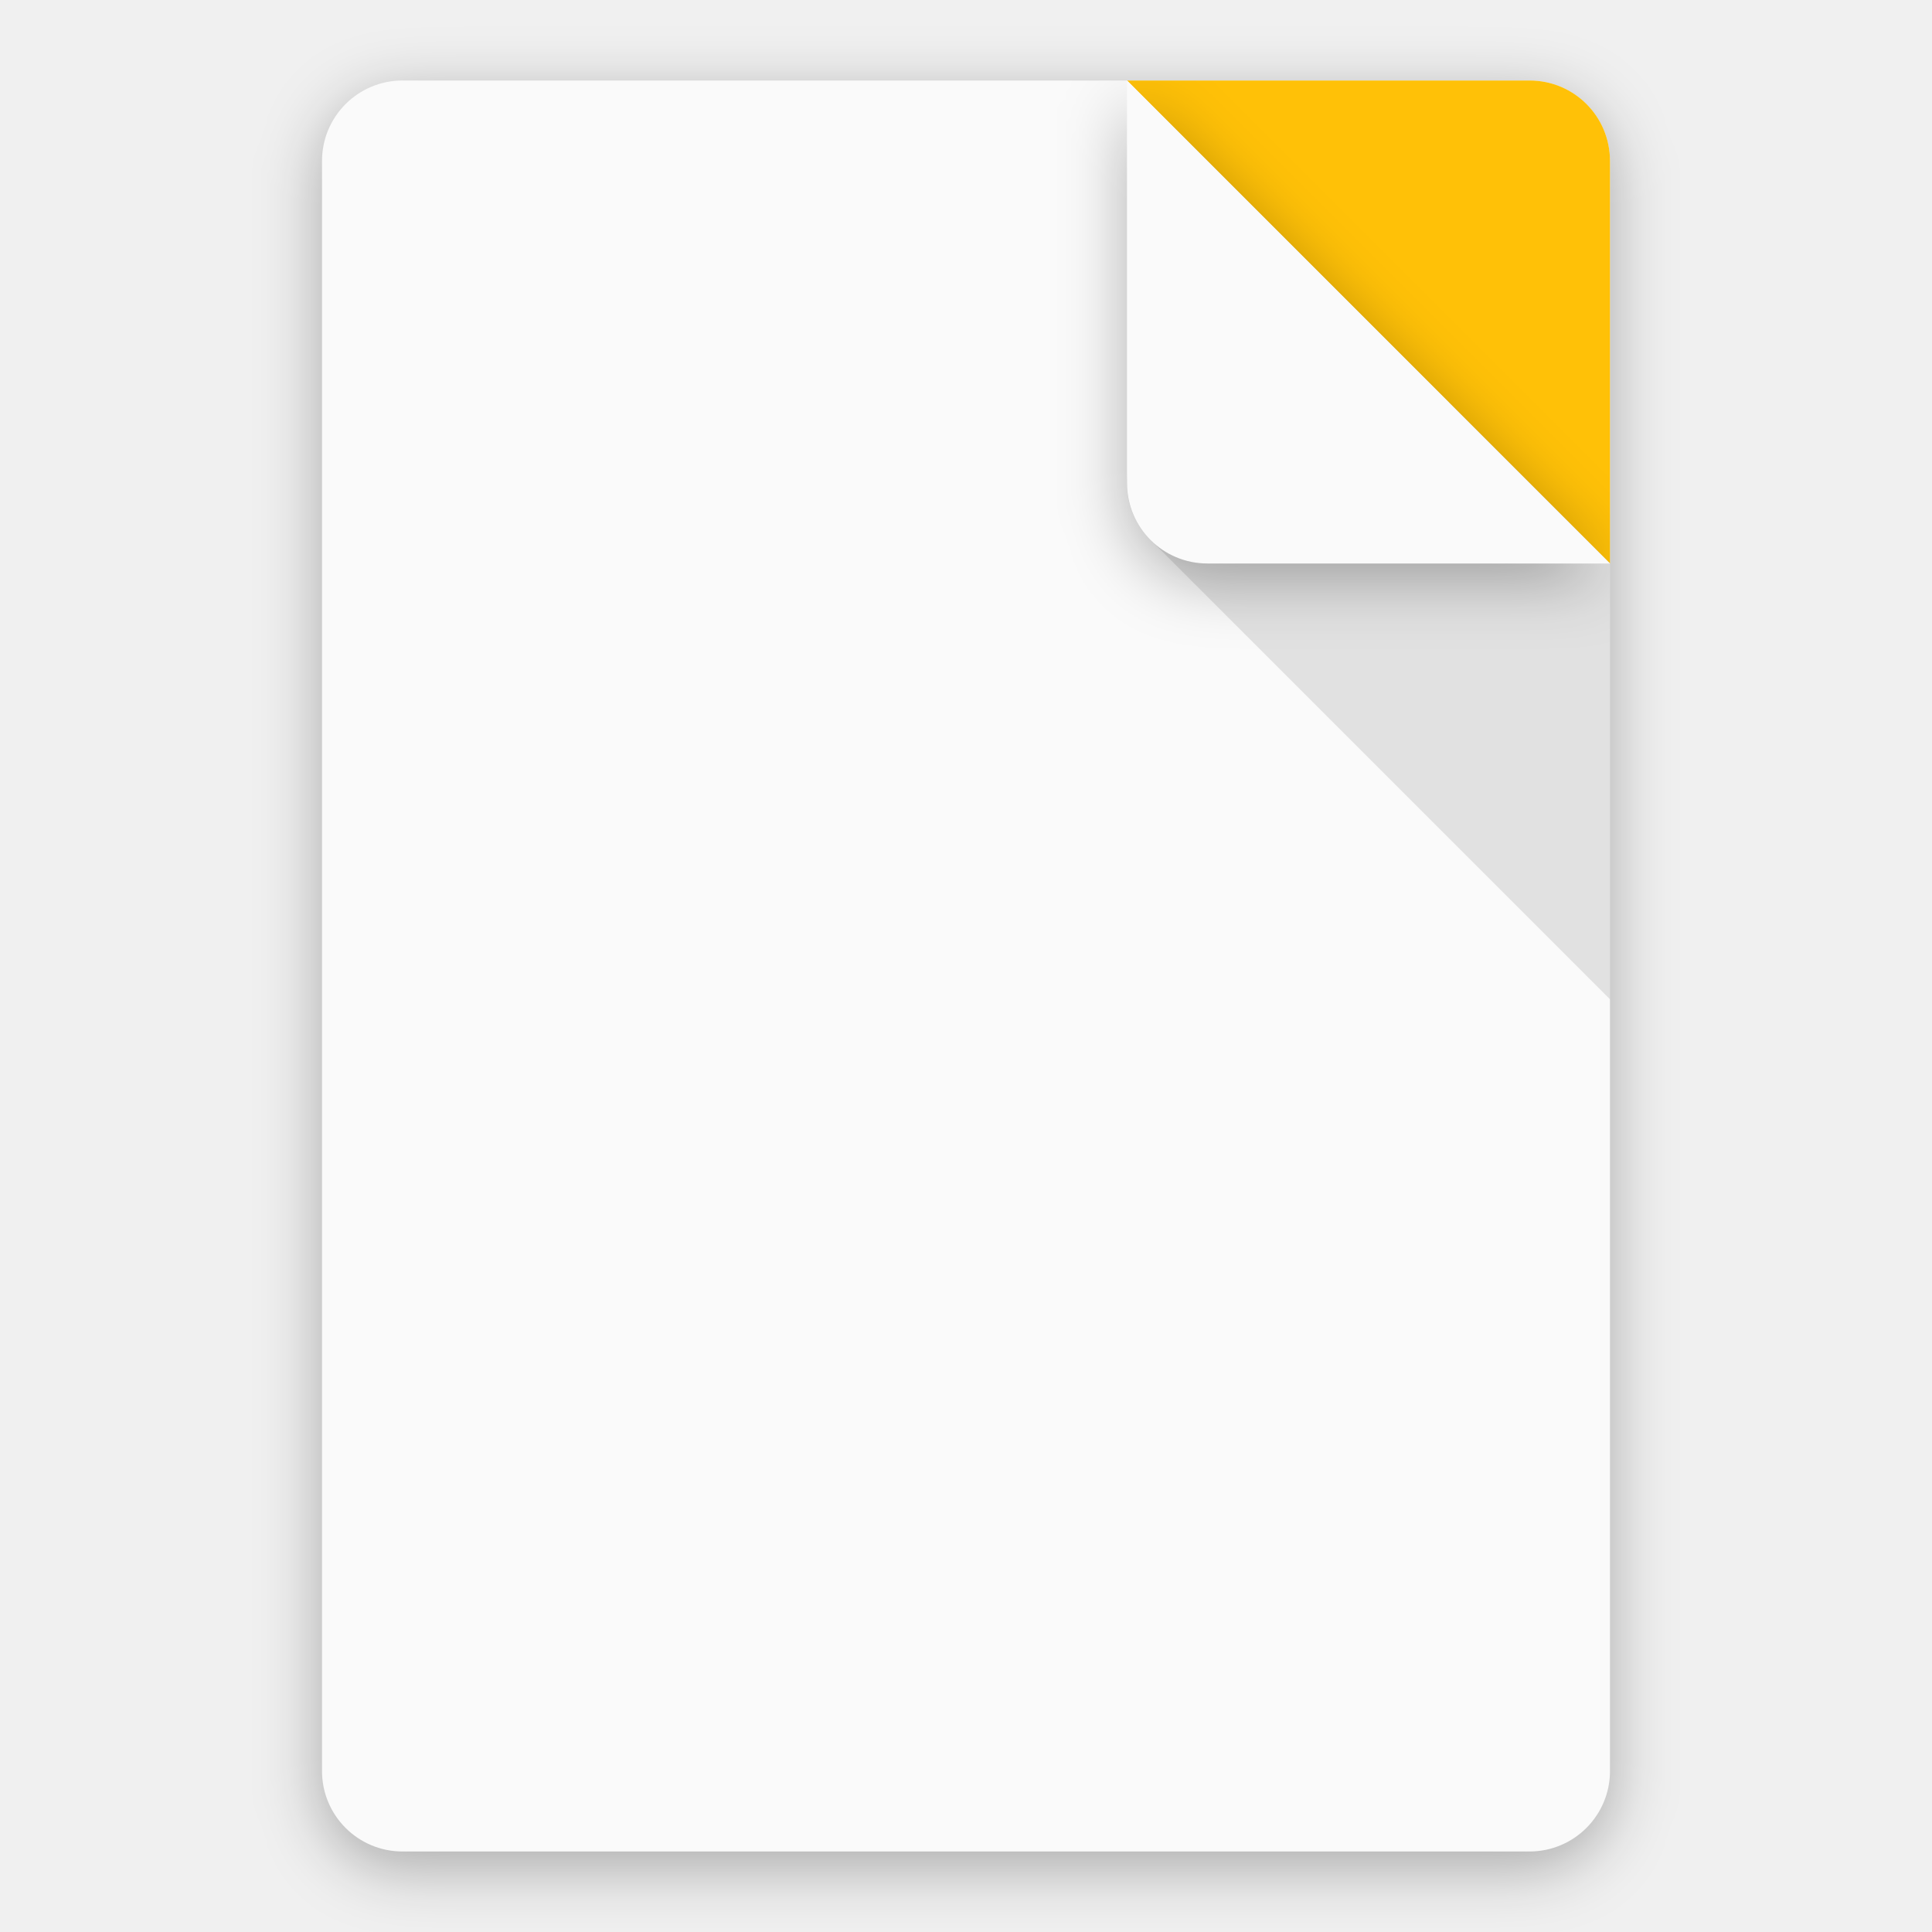
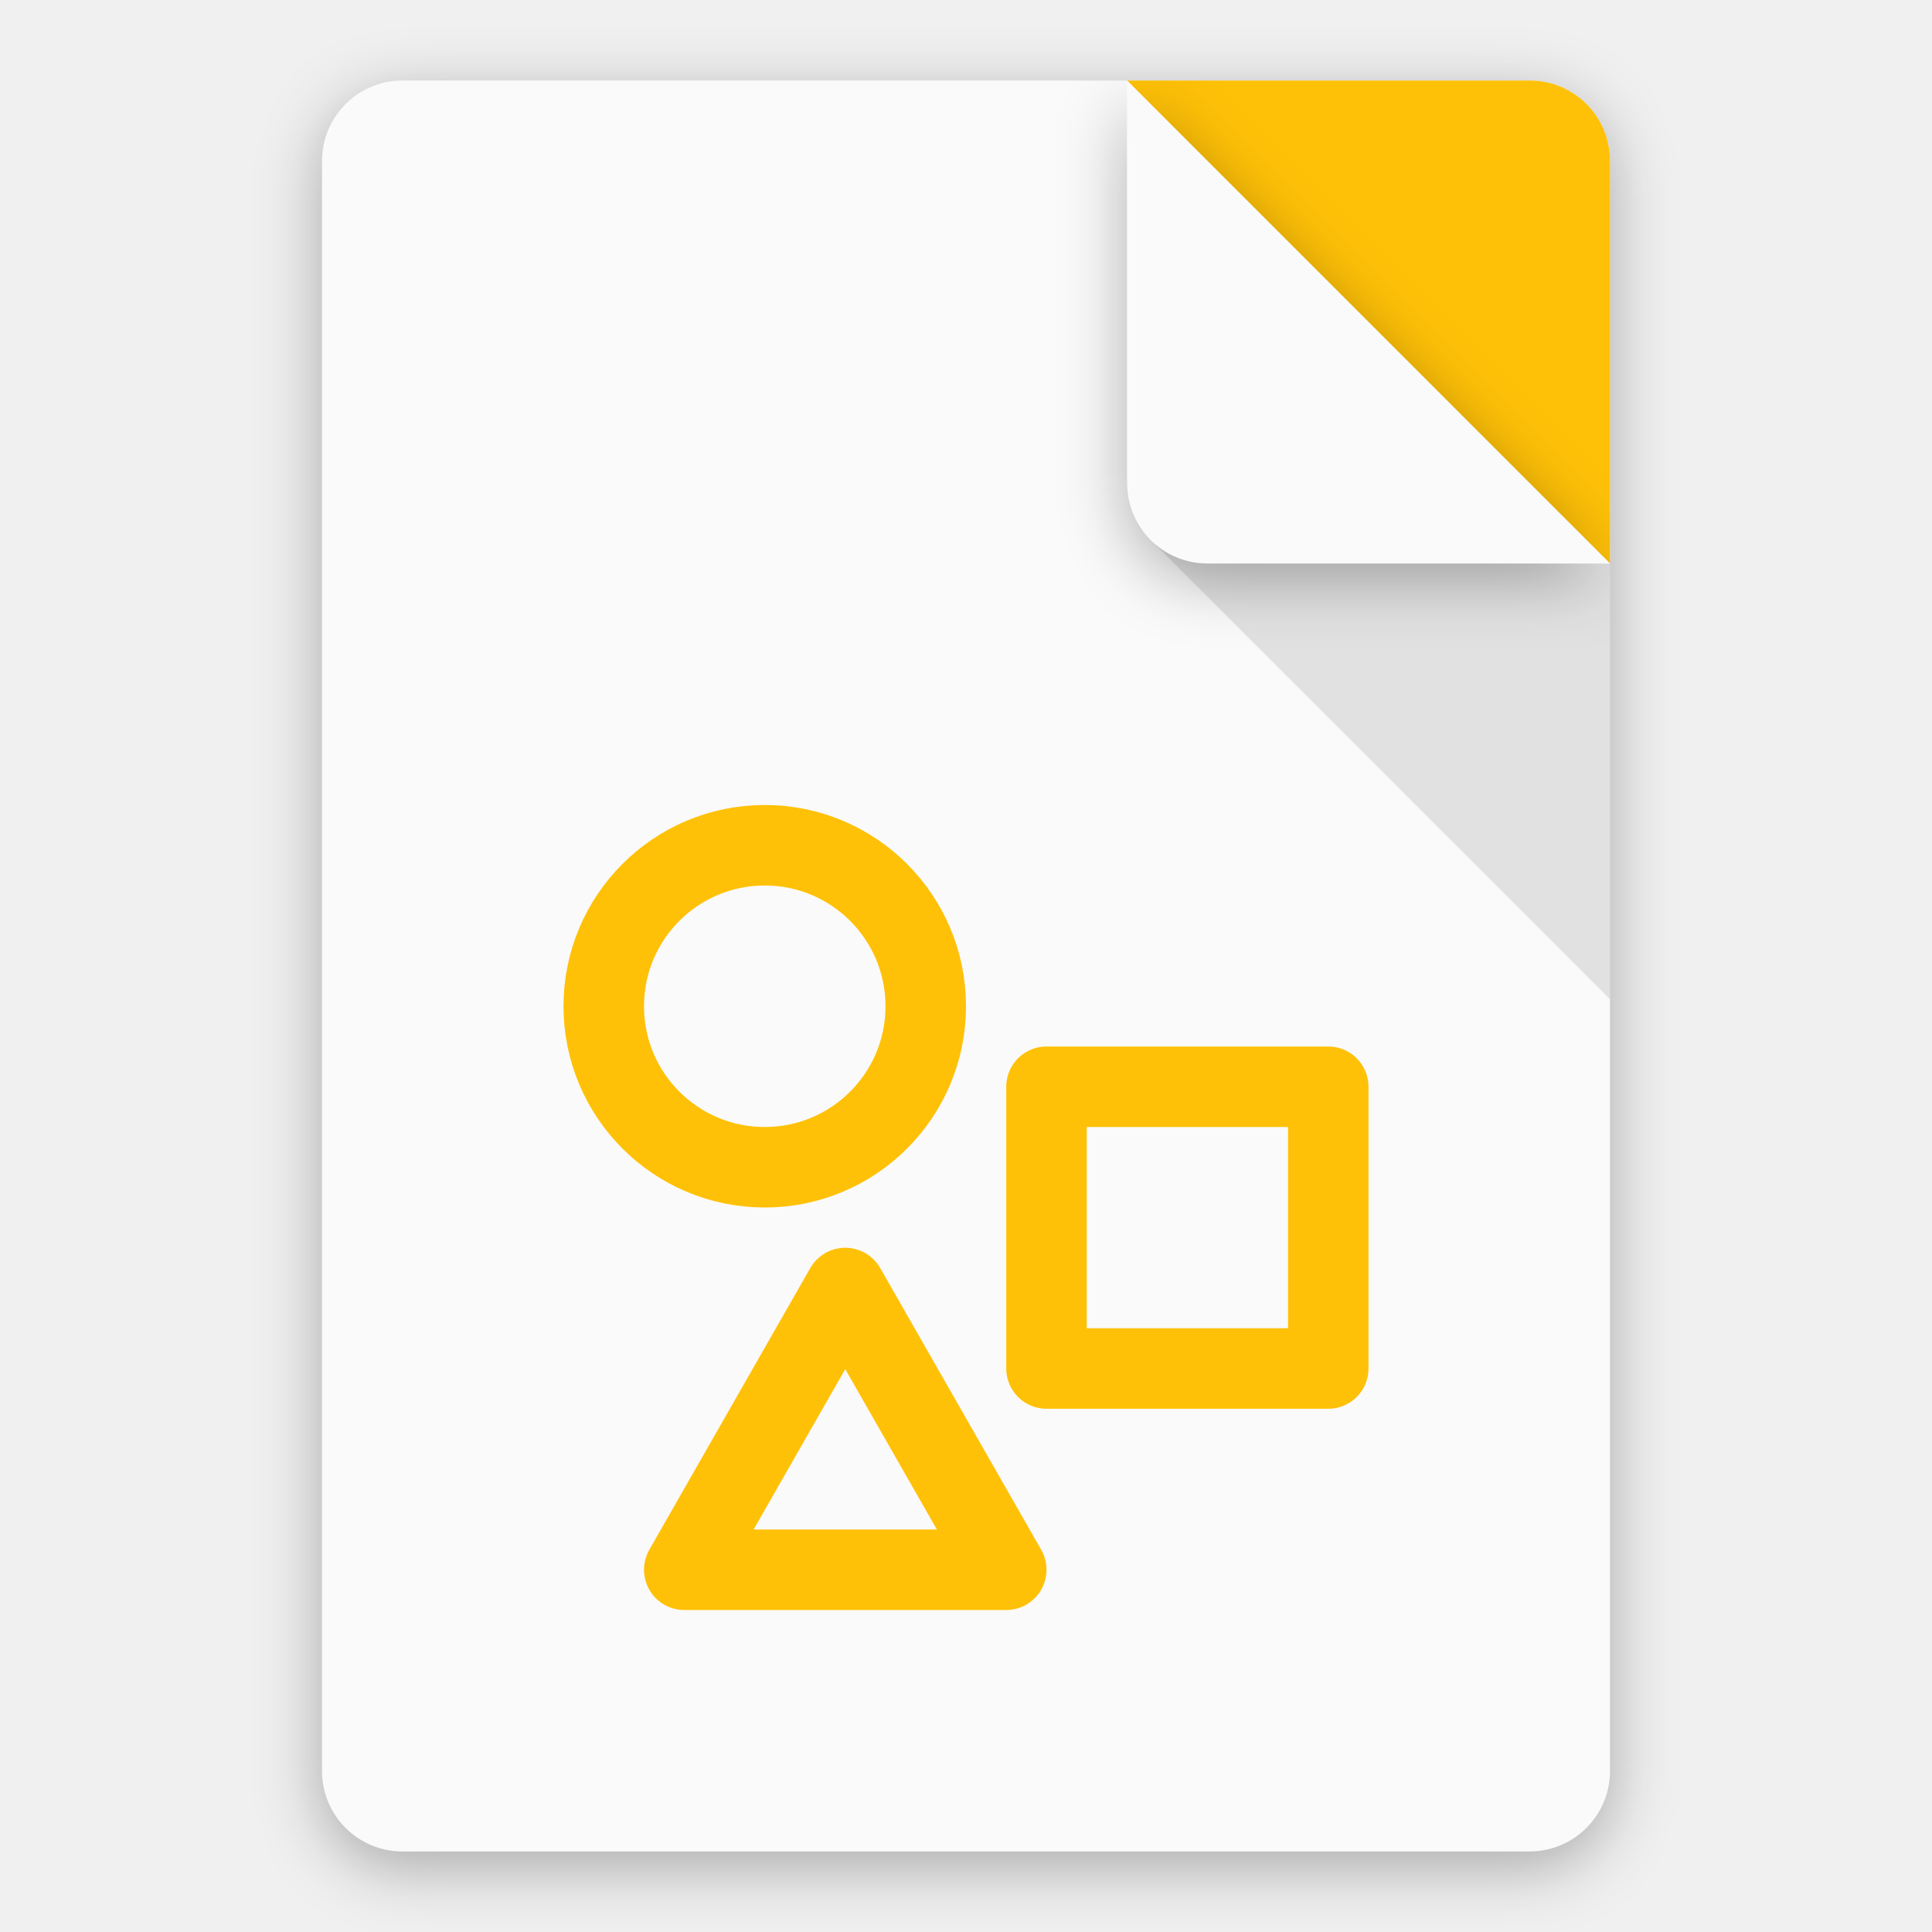
<svg xmlns="http://www.w3.org/2000/svg" width="48" height="48" id="svg4152" version="1.1" viewBox="0 0 48 48">
  <defs id="defs4154">
    <filter style="color-interpolation-filters:sRGB;" id="filter4167">
      <feFlood flood-opacity="0.298" flood-color="rgb(0,0,0)" result="flood" id="feFlood4169" />
      <feComposite in="flood" in2="SourceGraphic" operator="in" result="composite1" id="feComposite4171" />
      <feGaussianBlur in="composite1" stdDeviation="0.8" result="blur" id="feGaussianBlur4173" />
      <feOffset dx="0" dy="0.4" result="offset" id="feOffset4175" />
      <feComposite in="SourceGraphic" in2="offset" operator="over" result="composite2" id="feComposite4177" />
    </filter>
    <filter style="color-interpolation-filters:sRGB;" id="filter4280">
      <feFlood flood-opacity="0.298" flood-color="rgb(0,0,0)" result="flood" id="feFlood4282" />
      <feComposite in="flood" in2="SourceGraphic" operator="in" result="composite1" id="feComposite4284" />
      <feGaussianBlur in="composite1" stdDeviation="0.8" result="blur" id="feGaussianBlur4286" />
      <feOffset dx="0" dy="0.4" result="offset" id="feOffset4288" />
      <feComposite in="SourceGraphic" in2="offset" operator="over" result="composite2" id="feComposite4290" />
    </filter>
    <filter style="color-interpolation-filters:sRGB;" id="filter4272" x="-0.2" width="1.4" y="-0.2" height="1.4">
      <feFlood flood-opacity="0.298" flood-color="rgb(0,0,0)" result="flood" id="feFlood4274" />
      <feComposite in="flood" in2="SourceGraphic" operator="in" result="composite1" id="feComposite4276" />
      <feGaussianBlur in="composite1" stdDeviation="0.8" result="blur" id="feGaussianBlur4278" />
      <feOffset dx="0" dy="0.4" result="offset" id="feOffset4280" />
      <feComposite in="SourceGraphic" in2="offset" operator="over" result="composite2" id="feComposite4282" />
    </filter>
    <filter style="color-interpolation-filters:sRGB" id="filter4280-5">
      <feFlood flood-opacity="0.298" flood-color="rgb(0,0,0)" result="flood" id="feFlood4282-6" />
      <feComposite in="flood" in2="SourceGraphic" operator="in" result="composite1" id="feComposite4284-2" />
      <feGaussianBlur in="composite1" stdDeviation="0.8" result="blur" id="feGaussianBlur4286-9" />
      <feOffset dx="0" dy="0.4" result="offset" id="feOffset4288-1" />
      <feComposite in="SourceGraphic" in2="offset" operator="over" result="composite2" id="feComposite4290-2" />
    </filter>
    <clipPath clipPathUnits="userSpaceOnUse" id="clipPath4330">
      <path style="color:#000000;clip-rule:nonzero;display:inline;overflow:visible;visibility:visible;opacity:1;isolation:auto;mix-blend-mode:normal;color-interpolation:sRGB;color-interpolation-filters:linearRGB;solid-color:#000000;solid-opacity:1;fill:#ffffff;fill-opacity:1;fill-rule:evenodd;stroke:none;stroke-width:0.1;stroke-linecap:round;stroke-linejoin:round;stroke-miterlimit:4;stroke-dasharray:none;stroke-dashoffset:0;stroke-opacity:0.251;color-rendering:auto;image-rendering:auto;shape-rendering:auto;text-rendering:auto;enable-background:accumulate" d="m 10,-30 18,0 12,12 0,30 c 0,1.108 -0.892,2 -2,2 L 10,14 C 8.892,14 8,13.108 8,12 l 0,-40 c 0,-1.108 0.892,-2 2,-2 z" id="path4332" />
    </clipPath>
    <filter style="color-interpolation-filters:sRGB" id="filter4280-3">
      <feFlood flood-opacity="0.298" flood-color="rgb(0,0,0)" result="flood" id="feFlood4282-67" />
      <feComposite in="flood" in2="SourceGraphic" operator="in" result="composite1" id="feComposite4284-5" />
      <feGaussianBlur in="composite1" stdDeviation="0.8" result="blur" id="feGaussianBlur4286-3" />
      <feOffset dx="0" dy="0.4" result="offset" id="feOffset4288-5" />
      <feComposite in="SourceGraphic" in2="offset" operator="over" result="composite2" id="feComposite4290-6" />
    </filter>
    <filter style="color-interpolation-filters:sRGB;" id="filter4248" x="-0.2" width="1.4" y="-0.2" height="1.4">
      <feFlood flood-opacity="0.298" flood-color="rgb(0,0,0)" result="flood" id="feFlood4250" />
      <feComposite in="flood" in2="SourceGraphic" operator="in" result="composite1" id="feComposite4252" />
      <feGaussianBlur in="composite1" stdDeviation="0.8" result="blur" id="feGaussianBlur4254" />
      <feOffset dx="0" dy="0.4" result="offset" id="feOffset4256" />
      <feComposite in="SourceGraphic" in2="offset" operator="over" result="composite2" id="feComposite4258" />
    </filter>
    <clipPath clipPathUnits="userSpaceOnUse" id="clipPath4299">
      <rect style="color:#000000;clip-rule:nonzero;display:inline;overflow:visible;visibility:visible;opacity:1;isolation:auto;mix-blend-mode:normal;color-interpolation:sRGB;color-interpolation-filters:linearRGB;solid-color:#000000;solid-opacity:1;fill:#e8eaf6;fill-opacity:1;fill-rule:evenodd;stroke:none;stroke-width:4;stroke-linecap:butt;stroke-linejoin:round;stroke-miterlimit:4;stroke-dasharray:none;stroke-dashoffset:0;stroke-opacity:1;color-rendering:auto;image-rendering:auto;shape-rendering:auto;text-rendering:auto;enable-background:accumulate" id="rect4301" width="32" height="44" x="8" y="-30" rx="2" ry="2" />
    </clipPath>
    <filter style="color-interpolation-filters:sRGB;" id="filter4630">
      <feFlood flood-opacity="0.298" flood-color="rgb(0,0,0)" result="flood" id="feFlood4632" />
      <feComposite in="flood" in2="SourceGraphic" operator="in" result="composite1" id="feComposite4634" />
      <feGaussianBlur in="composite1" stdDeviation="0.8" result="blur" id="feGaussianBlur4636" />
      <feOffset dx="0" dy="0.4" result="offset" id="feOffset4638" />
      <feComposite in="SourceGraphic" in2="offset" operator="over" result="composite2" id="feComposite4640" />
    </filter>
    <clipPath clipPathUnits="userSpaceOnUse" id="clipPath4299-2">
      <rect style="color:#000000;clip-rule:nonzero;display:inline;overflow:visible;visibility:visible;opacity:1;isolation:auto;mix-blend-mode:normal;color-interpolation:sRGB;color-interpolation-filters:linearRGB;solid-color:#000000;solid-opacity:1;fill:#e8eaf6;fill-opacity:1;fill-rule:evenodd;stroke:none;stroke-width:4;stroke-linecap:butt;stroke-linejoin:round;stroke-miterlimit:4;stroke-dasharray:none;stroke-dashoffset:0;stroke-opacity:1;color-rendering:auto;image-rendering:auto;shape-rendering:auto;text-rendering:auto;enable-background:accumulate" id="rect4301-0" width="32" height="44" x="8" y="-30" rx="2" ry="2" />
    </clipPath>
    <filter style="color-interpolation-filters:sRGB" id="filter4248-2" x="-0.2" width="1.4" y="-0.2" height="1.4">
      <feFlood flood-opacity="0.298" flood-color="rgb(0,0,0)" result="flood" id="feFlood4250-3" />
      <feComposite in="flood" in2="SourceGraphic" operator="in" result="composite1" id="feComposite4252-7" />
      <feGaussianBlur in="composite1" stdDeviation="0.8" result="blur" id="feGaussianBlur4254-5" />
      <feOffset dx="0" dy="0.4" result="offset" id="feOffset4256-9" />
      <feComposite in="SourceGraphic" in2="offset" operator="over" result="composite2" id="feComposite4258-2" />
    </filter>
  </defs>
  <g id="layer1" transform="translate(0,32)">
    <rect style="color:#000000;clip-rule:nonzero;display:inline;overflow:visible;visibility:visible;opacity:1;isolation:auto;mix-blend-mode:normal;color-interpolation:sRGB;color-interpolation-filters:linearRGB;solid-color:#000000;solid-opacity:1;fill:#fafafa;fill-opacity:1;fill-rule:evenodd;stroke:none;stroke-width:4;stroke-linecap:butt;stroke-linejoin:round;stroke-miterlimit:4;stroke-dasharray:none;stroke-dashoffset:0;stroke-opacity:1;color-rendering:auto;image-rendering:auto;shape-rendering:auto;text-rendering:auto;enable-background:accumulate;filter:url(#filter4630)" id="rect4297" width="32" height="44" x="8" y="-30" rx="2" ry="2" />
    <path style="color:#000000;clip-rule:nonzero;display:inline;overflow:visible;visibility:visible;opacity:1;isolation:auto;mix-blend-mode:normal;color-interpolation:sRGB;color-interpolation-filters:linearRGB;solid-color:#000000;solid-opacity:1;fill:#ffc107;fill-opacity:1;fill-rule:evenodd;stroke:none;stroke-width:4;stroke-linecap:round;stroke-linejoin:round;stroke-miterlimit:4;stroke-dasharray:none;stroke-dashoffset:0;stroke-opacity:1;color-rendering:auto;image-rendering:auto;shape-rendering:auto;text-rendering:auto;enable-background:accumulate" clip-path="url(#clipPath4299-2)" d="m 40,-18 -10,0 c -1.108,0 -2,-0.892 -2,-2 l 0,-10 z" id="rect4201-2" transform="matrix(-1,0,0,-1,68,-48)" />
    <path style="color:#000000;font-style:normal;font-variant:normal;font-weight:normal;font-stretch:normal;font-size:medium;line-height:normal;font-family:sans-serif;text-indent:0;text-align:start;text-decoration:none;text-decoration-line:none;text-decoration-style:solid;text-decoration-color:#000000;letter-spacing:normal;word-spacing:normal;text-transform:none;direction:ltr;block-progression:tb;writing-mode:lr-tb;baseline-shift:baseline;text-anchor:start;white-space:normal;clip-rule:nonzero;display:inline;overflow:visible;visibility:visible;opacity:0.1;isolation:auto;mix-blend-mode:normal;color-interpolation:sRGB;color-interpolation-filters:linearRGB;solid-color:#000000;solid-opacity:1;fill:#000000;fill-opacity:1;fill-rule:evenodd;stroke:none;stroke-width:4;stroke-linecap:round;stroke-linejoin:round;stroke-miterlimit:4;stroke-dasharray:none;stroke-dashoffset:0;stroke-opacity:1;color-rendering:auto;image-rendering:auto;shape-rendering:auto;text-rendering:auto;enable-background:accumulate" d="m 30,-22 c -1.781,7e-4 -2.673,2.154 -1.414,3.414 l 12,12 C 41.846,-5.327 43.999,-6.219 44,-8 l 0,-12 c -1.1e-4,-1.105 -0.895,-2 -2,-2 z" id="path4285" clip-path="url(#clipPath4330)" />
    <path style="color:#000000;clip-rule:nonzero;display:inline;overflow:visible;visibility:visible;opacity:1;isolation:auto;mix-blend-mode:normal;color-interpolation:sRGB;color-interpolation-filters:linearRGB;solid-color:#000000;solid-opacity:1;fill:#fafafa;fill-opacity:1;fill-rule:evenodd;stroke:none;stroke-width:4;stroke-linecap:round;stroke-linejoin:round;stroke-miterlimit:4;stroke-dasharray:none;stroke-dashoffset:0;stroke-opacity:1;color-rendering:auto;image-rendering:auto;shape-rendering:auto;text-rendering:auto;enable-background:accumulate;filter:url(#filter4248)" clip-path="url(#clipPath4299)" d="m 40,-18 -10,0 c -1.108,0 -2,-0.892 -2,-2 l 0,-10 z" id="rect4201" />
+     <circle style="color:#000000;clip-rule:nonzero;display:inline;overflow:visible;visibility:visible;opacity:1;isolation:auto;mix-blend-mode:normal;color-interpolation:sRGB;color-interpolation-filters:linearRGB;solid-color:#000000;solid-opacity:1;fill:#fafafa;fill-opacity:1;fill-rule:nonzero;stroke:#ffc107;stroke-width:2;stroke-linecap:round;stroke-linejoin:round;stroke-miterlimit:4;stroke-dasharray:none;stroke-dashoffset:0;stroke-opacity:1;paint-order:normal;color-rendering:auto;image-rendering:auto;shape-rendering:auto;text-rendering:auto;enable-background:accumulate" id="path874" cx="19" cy="-7" r="4" />
+     <path style="fill:#fafafa;fill-opacity:1;fill-rule:evenodd;stroke:#ffc107;stroke-width:2;stroke-linecap:round;stroke-linejoin:round;stroke-miterlimit:4;stroke-dasharray:none;stroke-opacity:1" d="m 26,-5 v 7 h 7 v -7 z" id="path880" />
+     <path style="fill:#fafafa;fill-opacity:1;fill-rule:evenodd;stroke:#ffc107;stroke-width:2;stroke-linecap:round;stroke-linejoin:round;stroke-miterlimit:4;stroke-dasharray:none;stroke-opacity:1" d="m 21,0 -4,7 h 8 z" id="path878" />
  </g>
</svg>
